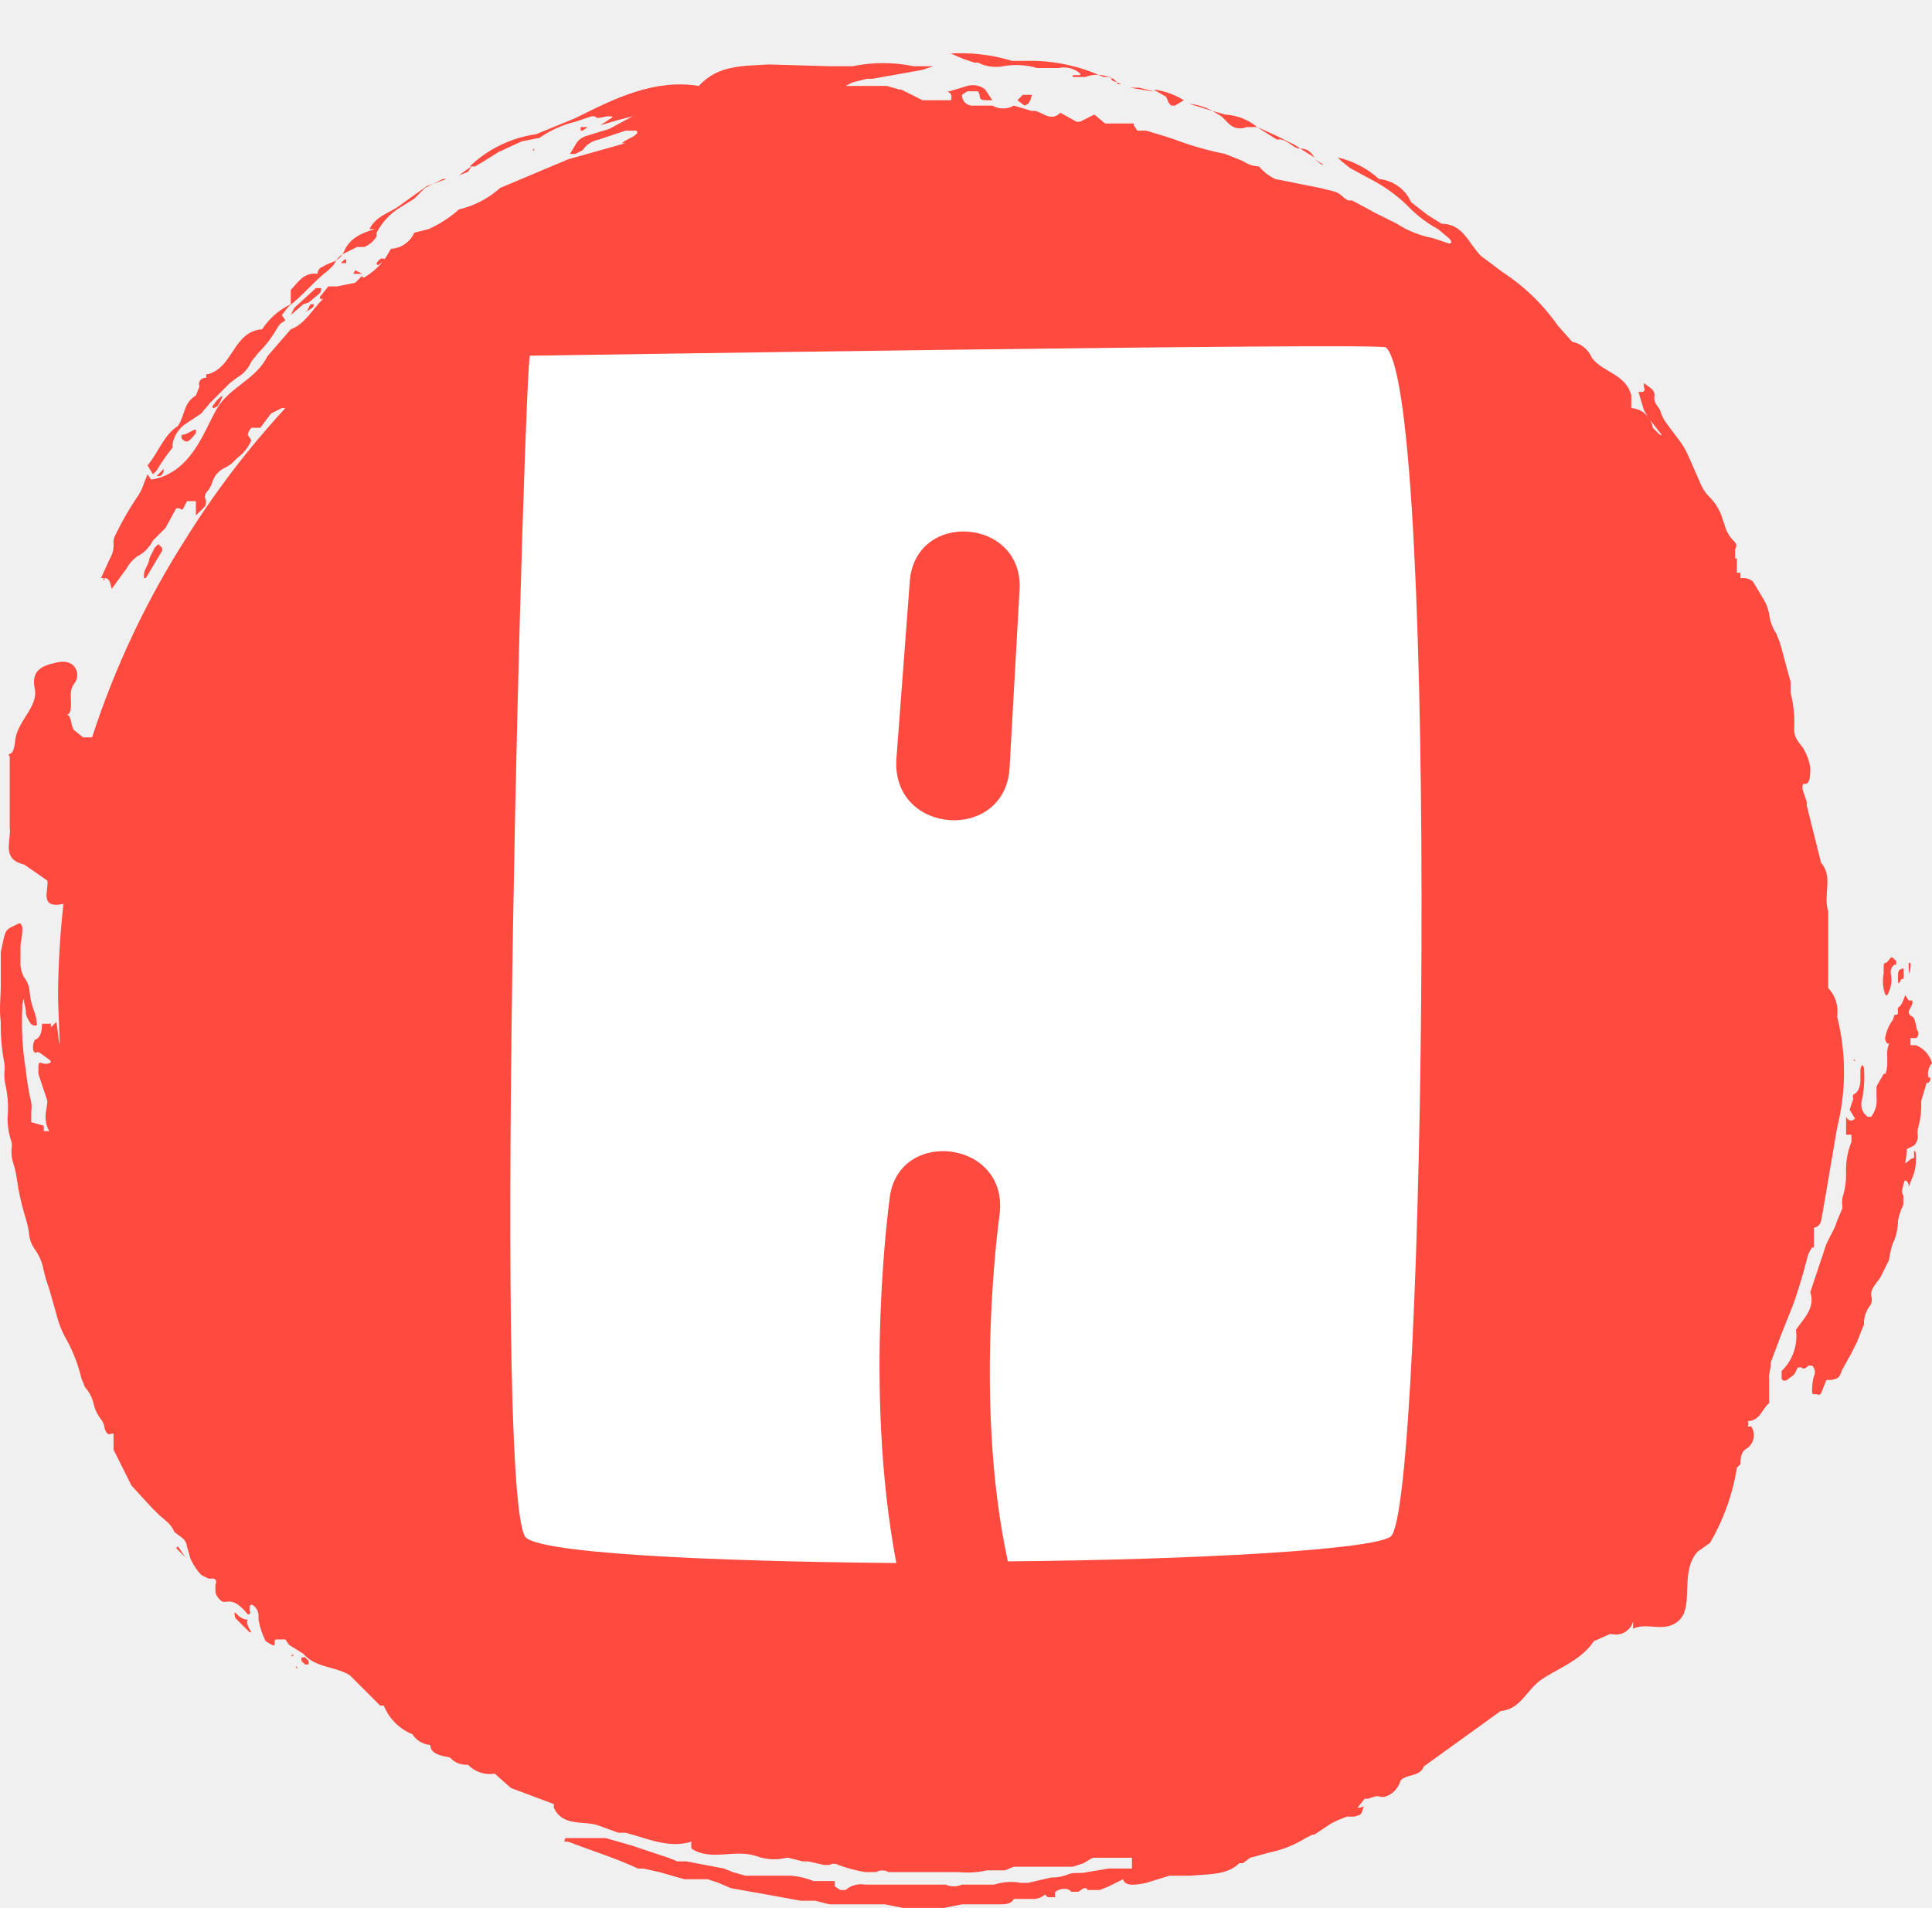
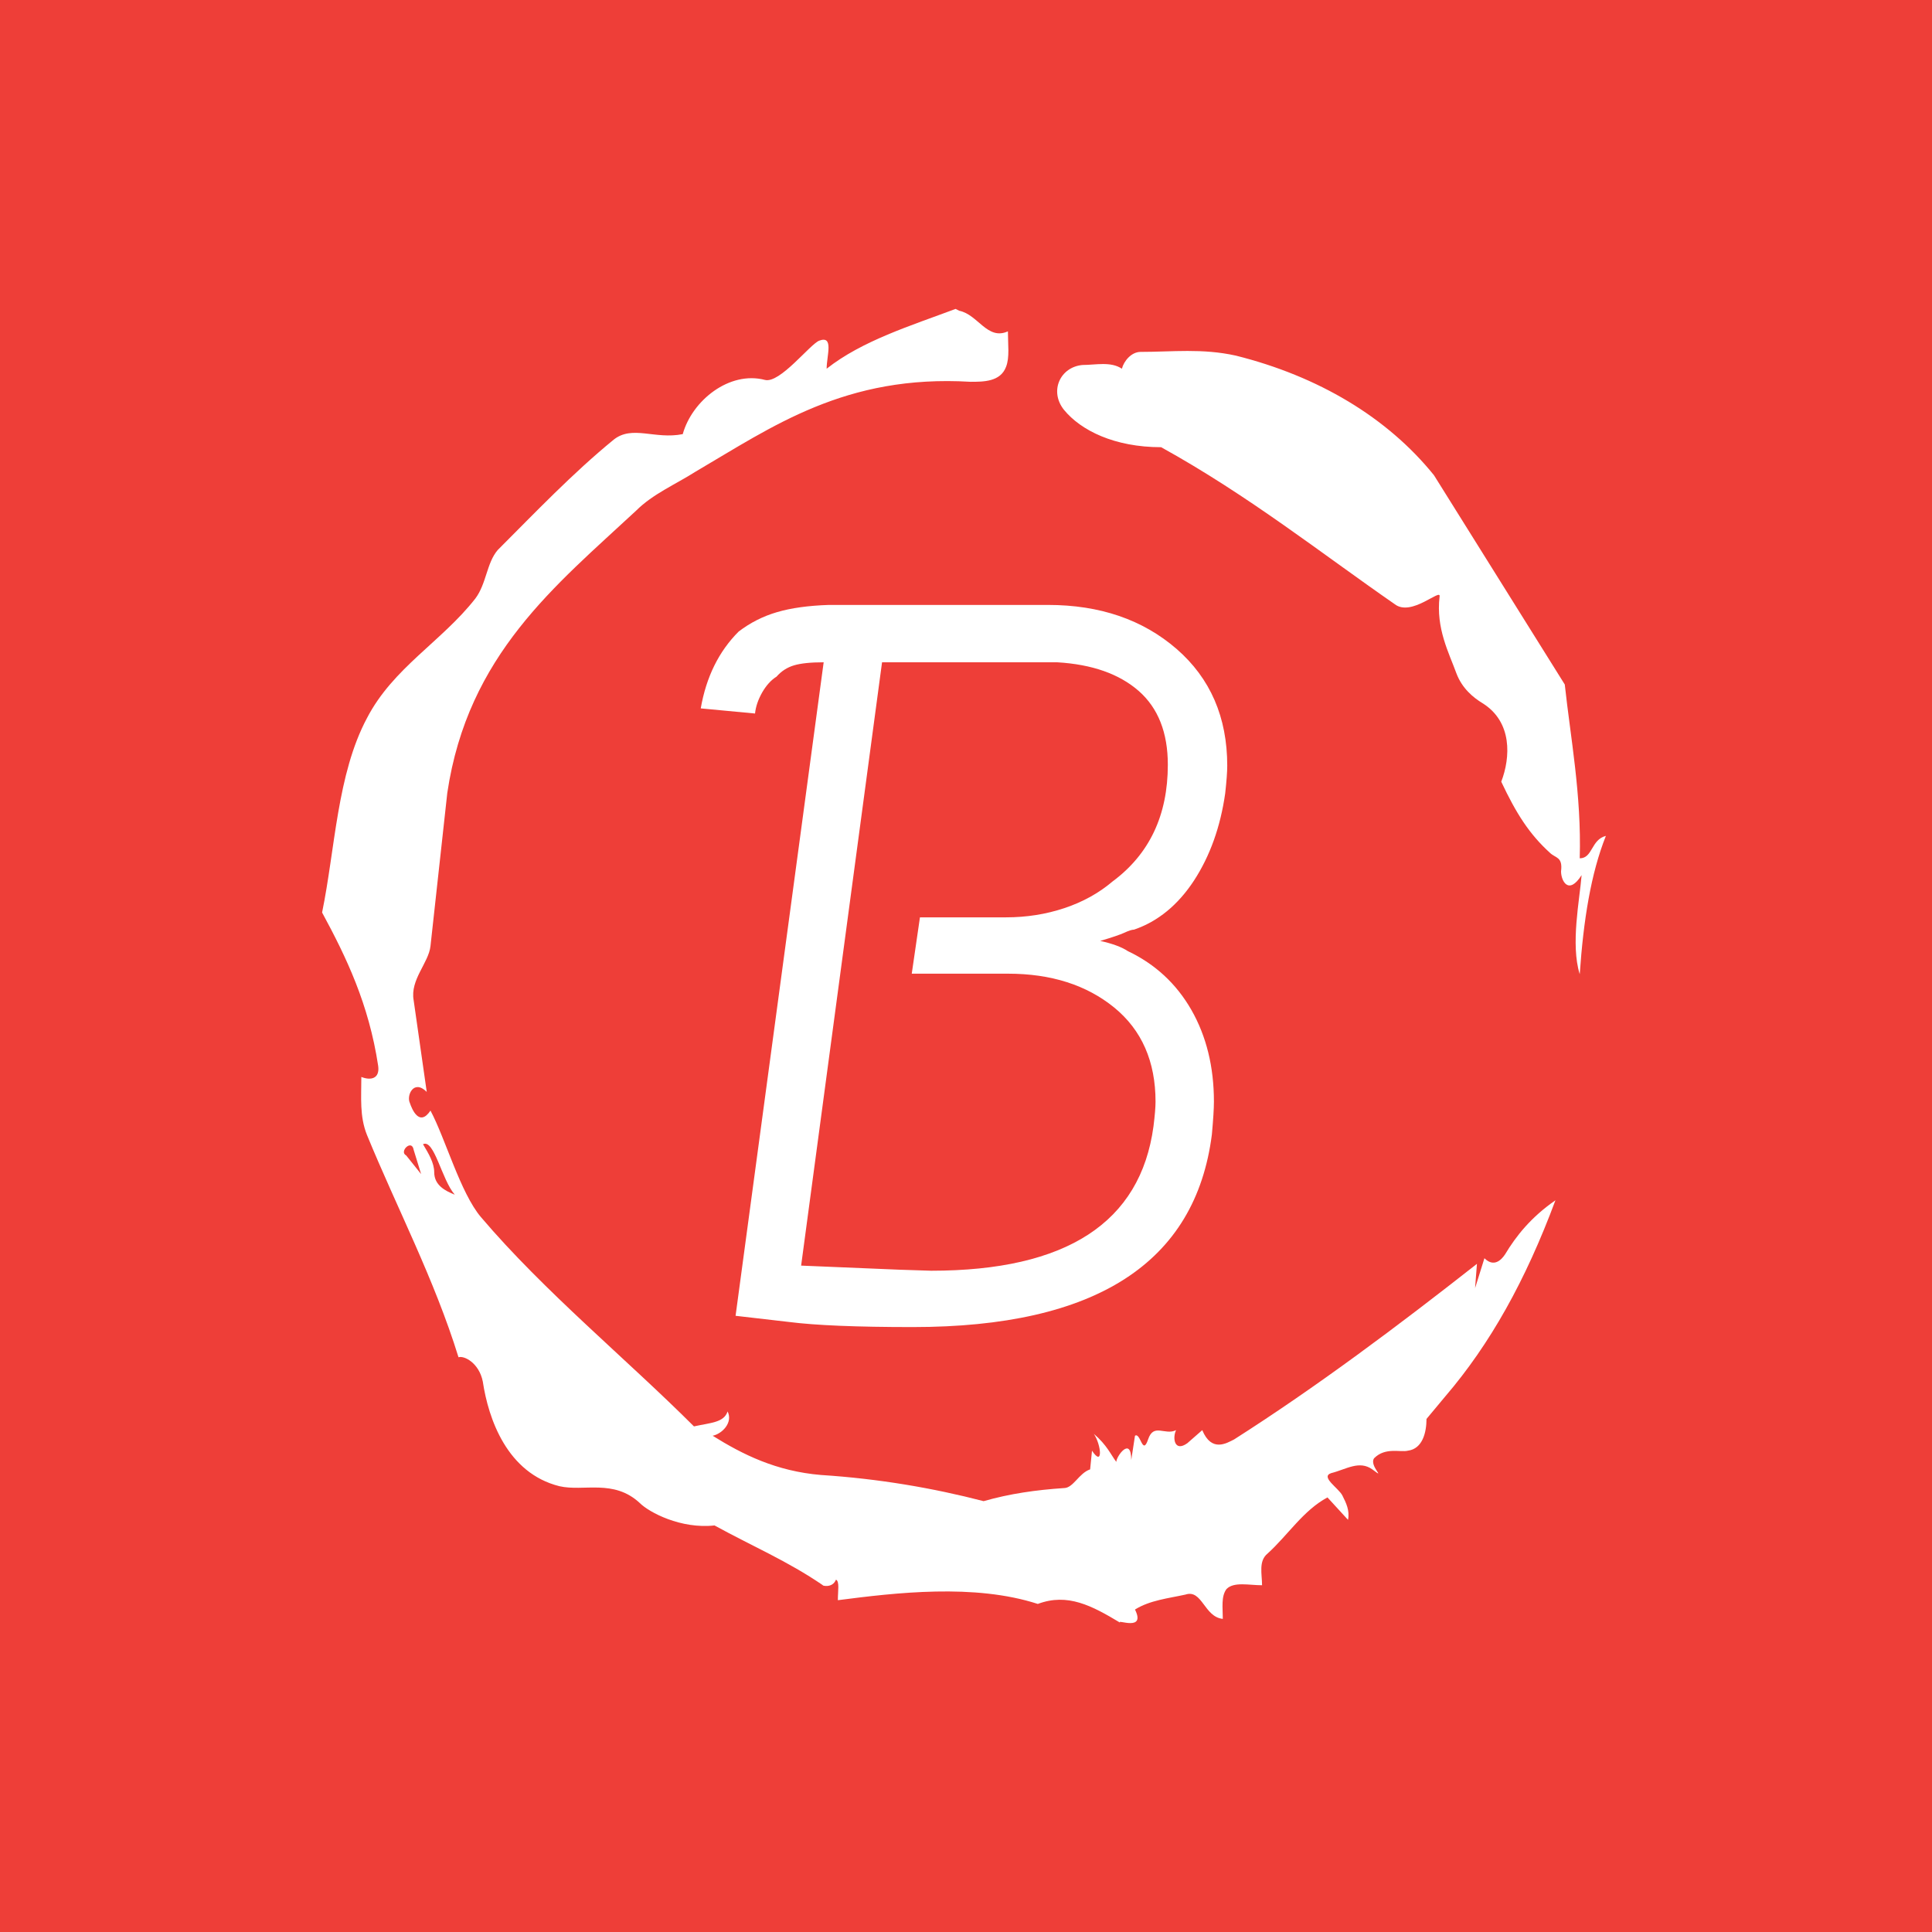
- <svg xmlns="http://www.w3.org/2000/svg" width="308.761" height="304.916" viewBox="0 0 106.008 104.687" class="css-1j8o68f" version="1.1" id="svg23">
-   <defs id="SvgjsDefs2684" />
-   <g id="SvgjsG2685" featurekey="rootContainer" transform="matrix(0.9820593,0,0,0.9820593,-0.05456052,0)" fill="#ff4a3f">
-     <g id="g17">
-       <path d="M19.8 15.3h.5l-.4-.2zm.5.1zm.8-.7c0 .1 0 .1.1.1l.4-.3c-.2-.1-.3-.1-.5.2zm.4-.2zm-4.1 2.3zm-.2.6l.3-.2c.1-.1.1-.2.1-.2h-.2l-.2.4c-.1-.1-.1 0 0 0zm2.2-2.9h-.1l-.2.2h.3zm-2.1 2.4l.6-.5c.1-.1.1-.2.1-.3h-.3l-1.2 1.1-.2.4.7-.6zm-1.1.8z" id="path3" />
-       <path d="M9.7 25v-.2a1.7 1.7 0 0 1 .7-1.1l.9-.6.5-.6.7-.7.4-.4.4-.3a1.9 1.9 0 0 0 .8-.9l.4-.5a5.9 5.9 0 0 0 1-1.3l.2-.3.3-.2-.2-.3.4-.5c.8-.6 1.4-1.4 2.2-2l.3-.3a1.4 1.4 0 0 1 .5-.6l.8-.4h.4a1.4 1.4 0 0 0 .7-.6V13a3.5 3.5 0 0 1 1.3-1.4l.8-.5.2-.2.4-.4 1-.5h.2l-1.1.4-1.4 1c-.6.5-1.4.6-1.8 1.4h.3c-.7.2-1.4.5-1.7 1.2s-.8.6-1.2.9a.4.4 0 0 0-.3.4c-.8-.1-1.1.5-1.5.9v.8a3.9 3.9 0 0 0-1.6 1.4c-1.6.1-1.6 2.1-3 2.5h-.1a.2.2 0 0 0 0 .2c-.3 0-.5.2-.4.5l-.2.5c-.7.4-.6 1.1-1 1.7-.8.5-1.1 1.5-1.7 2.2l.3.5.2-.2a11.6 11.6 0 0 1 .9-1.3zM53.9 3.3l.6.2h.2a2.2 2.2 0 0 0 1.4.2 4.1 4.1 0 0 1 1.9.1h1.2a1.4 1.4 0 0 1 1.2.3.1.1 0 0 1 0 .1H60a.1.1 0 0 0 0 .1h.7a1.8 1.8 0 0 1 1.3 0c.2 0 .1.1.2.2l.5.2h-.2c-.2-.4-.5-.4-.8-.4a9.7 9.7 0 0 0-4.3-.9h-.8A9.8 9.8 0 0 0 53 3h.2zm7.3 3.1zM50.3 4.7zm10.9 1.7h.2-.2zM19 14.7zm32.1-10zm17.6 2.2a.9.9 0 0 0 1 .2h.6a3.1 3.1 0 0 0-1.8-.7l-.7-.2.5.3zm-3.4-1.3c0 .1.1.2.2.3h.2l.5-.3a4.2 4.2 0 0 0-1.7-.6l.7.4zm7.4 2.7l.8.5c-.2-.3-.4-.5-.8-.5z" id="path5" />
-       <path d="M99 76.1l.6-1.6.6-1.5c.2-.5.6-1.8.8-2.6a1.7 1.7 0 0 1 .3-.7h.1v-1.1c.5-.1.4-.6.5-.9l.8-4.7a12.7 12.7 0 0 0 0-6.2 1.9 1.9 0 0 0-.5-1.6v-4.3c-.3-.9.3-1.9-.4-2.7L101 45a.4.4 0 0 0 0-.2l-.2-.6a.5.5 0 0 1 0-.4h.1c.3 0 .3-.5.3-.9a3 3 0 0 0-.4-1.1l-.3-.4a1.1 1.1 0 0 1-.2-.7 6.7 6.7 0 0 0-.2-2v-.6c-.2-.7-.4-1.5-.6-2.2l-.2-.5a2.5 2.5 0 0 1-.4-1.1 2.5 2.5 0 0 0-.3-.8l-.6-1a.8.8 0 0 0-.6-.2h-.1V32h-.2v-.8H97V31a.4.4 0 0 0 0-.1v-.2c.1-.2.1-.3-.1-.5a1.8 1.8 0 0 1-.4-.6l-.2-.6a2.9 2.9 0 0 0-.7-1.2 2.2 2.2 0 0 1-.5-.7l-.7-1.6a4.3 4.3 0 0 0-.6-1l-.6-.8a2.4 2.4 0 0 1-.4-.8l-.2-.3a.6.6 0 0 1-.1-.5.5.5 0 0 0-.2-.4l-.4-.3v.2c.1.2 0 .3-.1.3h-.2l.3 1 .3.5.7.9h-.1l-.2-.2-.2-.2a1.3 1.3 0 0 0-1.2-1.1v-.7c-.3-1.2-1.6-1.3-2.2-2.1a1.5 1.5 0 0 0-1.1-.9l-.8-.9a11.3 11.3 0 0 0-3.1-3l-.8-.6-.4-.3c-.7-.7-1-1.8-2.2-1.8l-.8-.5-.9-.7a2.2 2.2 0 0 0-1.8-1.3 5.1 5.1 0 0 0-2.3-1.2l.2.2.5.4 1.3.7a8.5 8.5 0 0 1 2.1 1.6 6.8 6.8 0 0 0 1.5 1.1l.6.5c.1.1.2.2.1.3H81l-.9-.3a5.6 5.6 0 0 1-2-.8l-1.2-.6-1.3-.7h-.2c-.3-.1-.4-.4-.8-.5l-.8-.2-2.5-.5a2.6 2.6 0 0 1-.9-.7 1.7 1.7 0 0 1-.9-.3l-1-.4a18.1 18.1 0 0 1-2.8-.8l-.6-.2-1-.3h-.5l-.2-.3v-.1h-1.6l-.6-.5-.4.2-.4.2h-.2l-.9-.5c-.6.6-1.1-.2-1.6-.1l-1-.3a1.2 1.2 0 0 1-1.2 0h-1.2a.6.6 0 0 1-.5-.6l.3-.2h.6a.7.7 0 0 1 .1.3c0 .2.2.2.5.2h.2l-.4-.6a1.1 1.1 0 0 0-1-.2l-1 .3H53c.3.2.2.3.2.5h-1.6l-.4-.2-.8-.4h-.1l-.7-.2h-2.3l.4-.2.8-.2h.3l1.7-.3 1.1-.2.6-.2h-1.1a8.4 8.4 0 0 0-3.4 0h-1.3L43 3.6c-1.4.1-2.8 0-3.9 1.2-2.5-.4-4.7.7-6.9 1.8l-2.2.9a6.7 6.7 0 0 0-3.7 1.8h.3l.5-.3.8-.5 1.3-.6 1-.2a6 6 0 0 1 2-.9l.9-.3h.2c.1.2.5 0 .7 0h.2c.1 0 .1.1 0 .1l-.6.4 1-.3.8-.2-1.3.7-1.3.4a1 1 0 0 0-.6.5l-.3.5h.3l.4-.2a1.4 1.4 0 0 1 .9-.6l1.5-.5h.5a.1.1 0 0 1 .1.2c-.2.2-.6.3-.8.5h.2l-3.2.9-3.8 1.6a5.2 5.2 0 0 1-2.3 1.2 6.6 6.6 0 0 1-1.7 1.1l-.8.2a1.5 1.5 0 0 1-1.3.9l-.3.5a3.7 3.7 0 0 1-1.2 1.1h-.1v-.1l-.2.2-.2.2-1 .2h-.5l-.4.5c-.1.1-.1.2 0 .2h.1c-.6.6-1 1.4-1.8 1.7L15 19.9c-.6 1.2-1.8 1.6-2.6 2.6s-1.4 3.9-3.9 4.3l-.2-.3-.2.5a2.7 2.7 0 0 1-.4.8 16.9 16.9 0 0 0-1.2 2.1.8.8 0 0 0-.1.5 1.4 1.4 0 0 1-.2.8l-.5 1.1h.2c.3 0 .3.3.4.6l.8-1.1a2.2 2.2 0 0 1 .6-.7 2 2 0 0 0 .9-.9l.3-.3.4-.4.6-1.1h.2c.1.1.1.1.2 0l.2-.4h.5v.8l.5-.5a.5.5 0 0 0 0-.5.4.4 0 0 1 .1-.3 1.5 1.5 0 0 0 .3-.5 1.3 1.3 0 0 1 .8-.9l.3-.2.3-.3a2.4 2.4 0 0 0 .8-1l-.2-.3c0-.1.1-.3.2-.4h.5l.6-.8.6-.3h.2a48.8 48.8 0 0 0-5.5 7.2h-.1.1a48.4 48.4 0 0 0-5.3 11.2h-.5l-.5-.4c-.2-.2-.1-.7-.4-.9h.1c.3-.5-.1-1.2.3-1.7s.1-1.4-.9-1.2-1.5.5-1.3 1.5-1 1.8-1.1 2.9-.5.5-.3.9v3.9c.1.8-.5 1.8.8 2.1l1.3.9c.1.5-.5 1.6.9 1.3a49.2 49.2 0 0 0-.3 5c0 1.1.1 2.2.1 3.3v-.4c-.1-.4-.1-.8-.2-1.3l-.3.3v-.2h-.5c0 .5-.1.8-.4.9a.9.9 0 0 0-.1.5c0 .1.1.3.2.2s.4.2.7.4-.2.3-.4.2-.2.1-.2.3v.3l.5 1.5c0 .3-.1.6-.1.9a1.7 1.7 0 0 0 .2.8h-.3v-.3l-.7-.2v-.6a1.5 1.5 0 0 0 0-.5 14.6 14.6 0 0 1-.3-1.8 16.6 16.6 0 0 1-.2-3.5.9.9 0 0 1 .1-.5v.2a2.9 2.9 0 0 1 .1.5.8.8 0 0 0 .1.4c.1.2.2.4.4.4s.1-.1.1-.2a2.1 2.1 0 0 0-.1-.5 4.2 4.2 0 0 1-.3-1.3 1.5 1.5 0 0 0-.3-.7 1.6 1.6 0 0 1-.2-.9v-.8c0-.3.1-.6.1-.9a.5.5 0 0 0-.1-.4h-.1c-.8.4-.7.2-1 1.6V55c0 .7-.1 1.4 0 2.1a10.8 10.8 0 0 0 .2 2.3 1.8 1.8 0 0 1 0 .5 3.1 3.1 0 0 0 .1.9 5.9 5.9 0 0 1 .1 1.3 3.9 3.9 0 0 0 .2 1.7 1.2 1.2 0 0 1 0 .4 2.1 2.1 0 0 0 .1.8 4.9 4.9 0 0 1 .2.9 14 14 0 0 0 .5 2.2 5 5 0 0 1 .2 1 1.7 1.7 0 0 0 .3.7 2.9 2.9 0 0 1 .5 1.2 8.5 8.5 0 0 0 .3 1l.4 1.4a5.4 5.4 0 0 0 .6 1.5 8.5 8.5 0 0 1 .8 2.1l.2.5a2.1 2.1 0 0 1 .5 1 2.1 2.1 0 0 0 .4.8 1 1 0 0 1 .2.5c.1.3.2.4.4.3h.1v.9l.5 1 .5 1 1.1 1.2.4.4c.3.3.7.5.9 1l.4.3a.7.7 0 0 1 .3.5l.2.7a3.3 3.3 0 0 0 .6.9l.4.2h.3a.2.2 0 0 1 .1.3 2.5 2.5 0 0 0 0 .5.9.9 0 0 0 .4.5h.2c.4-.1.8.2 1.2.7h.1c0-.1.1-.1 0-.2v-.2c0-.1.1-.2.2-.1a.7.7 0 0 1 .3.6v.2a4.3 4.3 0 0 0 .4 1.2c.5.3.5.3.5.1s0-.2.2-.2h.4l.2.3.8.5c.7.8 1.8.7 2.6 1.2l1.7 1.7h.2a2.9 2.9 0 0 0 1.6 1.6 1.3 1.3 0 0 0 1 .6c0 .5.6.6 1.1.7a1.2 1.2 0 0 0 .8.4h.2a1.7 1.7 0 0 0 1.5.5l.9.8 2.4.9v.2c.5 1.1 1.7.7 2.5 1l1.1.4h.4c1.2.3 2.4.9 3.7.5a.7.7 0 0 0 0 .4c1.1.7 2.4 0 3.6.4a2.9 2.9 0 0 0 1.7.1h.1l.8.2h.3l.9.2h.3a.5.5 0 0 1 .5 0 7.9 7.9 0 0 0 1.5.4h.6a.7.7 0 0 1 .7 0h3.9a5 5 0 0 0 1.6-.1h1l.5-.2H60l.6-.2.5-.3h2.2v.6H62l-1.2.2c-.4.1-.7 0-1 .1a2.4 2.4 0 0 1-1 .2l-1.3.3h-.4a3.1 3.1 0 0 0-1.5.1h-1.8a1.1 1.1 0 0 1-.9 0h-4.5a1.3 1.3 0 0 0-1.1.3H47l-.3-.2v-.3h-1.2a4.1 4.1 0 0 0-1.3-.3h-2.5l-.7-.2-.5-.2-2.1-.4h-.5l-.5-.2-2.1-.7-1.4-.4h-2.2c-.1 0-.1.1-.1.2h.2c1.3.5 2.6.9 3.9 1.5h.3l.9.2 1.4.4h1.3l.6.2.7.3 1.7.3 1.1.2 1.1.2h.8l.8.2h3.1l1 .2h2.3l1-.2H56c.4 0 .6-.1.7-.3h1a1 1 0 0 0 .8-.3c-.1.1 0 .1.1.2h.4v-.2c0-.1 0-.1.2-.2s.6-.1.7.1h.4l.3-.2c.2 0 .2 0 .2.1h.7l.5-.2.8-.4c.1.3.4.4 1.3.2l1.3-.4h1.2c.9-.1 2 0 2.7-.7h.2l.4-.3 1.1-.3a6.1 6.1 0 0 0 2-.8l.4-.2h.1l.9-.6.4-.2.5-.2h.4c.4-.1.4-.1.5-.4s0-.1-.2-.1h-.1l.4-.5h.2c.3-.1.5-.2.7-.1h.2a1.3 1.3 0 0 0 .9-.9c.3-.4 1.1-.2 1.3-.8l4.3-3.1c1.1-.1 1.4-1.1 2.2-1.7s2.3-1.1 3-2.2l.9-.4h.1a1 1 0 0 0 1.2-.7v.4c.8-.4 1.8.3 2.6-.5s0-2.7 1-3.8l.7-.5a12.1 12.1 0 0 0 1.5-4.2l.2-.2c0-.3 0-.7.4-.9a.9.9 0 0 0 .2-1.2h-.2a.3.3 0 0 0 0-.3c.7 0 .8-.7 1.2-1V77a.5.5 0 0 1 0-.2 3.8 3.8 0 0 0 .1-.7zM5.9 32.2z" id="path7" />
-       <path d="M26.4 9.3l-.3.2-.4.3.5-.2zm6.1-2h.1l.3-.2h-.4zm-2.6 1l-.1.1h.1v-.1zm-1.5 1.4zm1.3-.2zm-6.3 3.1zM9.2 26.2l-.4.4H9a.4.4 0 0 0 .2-.4zm3-3.5a2.1 2.1 0 0 0 .3-.6 1.5 1.5 0 0 0-.5.5c-.1.1-.1.2 0 .2zM11 24.2V24c-.2 0-.5.3-.8.3v.2c.3.3.4.2.8-.3zm3 66.2zM73.9 9.2h.1l-.5-.3zm-2.5-1.4c.5-.1.8.4 1.2.5h.1l-.3-.2-1-.5-1.1-.5.3.2zM52.8 3.1zm11.7 2h-.1l-1.2-.2h.5zm2 .7l1.3.4a3.3 3.3 0 0 0-1.3-.4zm-9 0a1 1 0 0 0 .2-.5h-.5l-.3.3.4.3zm9 1.6zM49.9 4.2zm2.9.7zM48.5 4zm13.8 2.1a.5.5 0 0 0 0 .1zm44.8 52.3h-.3V58h.3c.1 0 .2-.3.1-.4s-.1-.7-.3-.8a.3.3 0 0 1-.2-.3l.2-.4a.4.4 0 0 0 0-.2h-.2l-.2-.3c-.1.3-.2.6-.4.7a.5.5 0 0 0 0 .2c0 .1 0 .2-.1.2h-.1a1.1 1.1 0 0 1-.1.3 2.3 2.3 0 0 0-.4.9.4.4 0 0 0 .1.4h.1a1.7 1.7 0 0 0-.1.8v.4a1.8 1.8 0 0 1-.1.5h-.1l-.4.7v.6a1.5 1.5 0 0 1-.3 1.1h-.2l-.2-.2a.9.9 0 0 1-.1-.8 6.5 6.5 0 0 0 .1-1.7c0-.1-.1-.2-.1-.2a.5.5 0 0 0-.1.3v.6c0 .2-.1.6-.3.7s-.1.2-.1.3l-.2.6.3.5c-.2.2-.4.1-.5-.1v1h.3v.4a4.2 4.2 0 0 0-.3 1.4 3.3 3.3 0 0 0 0 .4 4 4 0 0 1-.2 1.3 2 2 0 0 0 0 .6l-.3.7a3.2 3.2 0 0 1-.3.7l-.3.6-.9 2.7c.3.9-.4 1.5-.8 2.1a2.7 2.7 0 0 1-.8 2.3v.4c0 .1.1.2.3.1l.4-.3.2-.4h.2c.1.1.2.1.4-.1h.2a.5.5 0 0 1 .1.6 2.9 2.9 0 0 0-.1.8c0 .1 0 .2.1.2h.2c.1.1.2 0 .3-.3l.2-.5h.3c.4-.1.4-.1.6-.6l.5-.9.3-.6.4-1a1.6 1.6 0 0 1 .3-1 .6.6 0 0 0 .1-.6c0-.2 0-.3.2-.6l.3-.4.5-1a4.7 4.7 0 0 1 .2-.9 3 3 0 0 0 .3-1.3 3.8 3.8 0 0 1 .3-.9v-.5c-.1-.2-.1-.2 0-.6s.1-.2.2-.2a.4.4 0 0 1 .1.3l.2-.5a2.3 2.3 0 0 0 .2-.9v-.3c0-.1 0-.3-.1-.3v.4c-.2 0-.3.2-.5.3a6.4 6.4 0 0 0 .1-.8l.4-.2a.7.7 0 0 0 .2-.6 1.4 1.4 0 0 1 0-.3 4.8 4.8 0 0 0 .2-1.4v-.2l.3-1h.1a.3.3 0 0 0 .1-.3h-.1a.9.9 0 0 1 .2-.8 1.5 1.5 0 0 0-.9-1zm-1.2 7.8zm-.2-9.9zm0 0zM9.1 30.8a.3.3 0 0 0 0-.2l-.2-.2-.2.2-.3.6c0 .3-.3.6-.3.9v.2h.1zm96.3 24.8h.1a1.7 1.7 0 0 0 .2-1.2.5.5 0 0 1 .2-.5h.1v-.2l-.2-.2h-.1c-.1.1-.2.3-.3.3s-.1.1-.1.3v.3a2.2 2.2 0 0 0 .1 1.2zM13.2 90.1c-.1 0 0 .2 0 .3l.8.8h.1c-.2-.3-.3-.6-.2-.7a.9.9 0 0 1-.5-.2zm.8.3zm92.3-35.7h.1a2 2 0 0 0 0-.6c-.3.1-.3.1-.3.6s.1.1.2 0z" id="path9" />
-       <path d="M106.7 62a.6.6 0 0 0 .1-.5c0-.1-.1-.2-.1-.1h-.2v.2c0 .4.1.5.2.4zm.1-8.2h-.1v.6a1 1 0 0 0 .1-.6zM17.1 92.6h-.2v.2l.2.2h.2v-.2zm86.6-33.3c0-.1 0-.1-.1-.1zM9.9 86.5l.5.5-.4-.6z" id="path11" />
-       <circle cx="10.5" cy="87.1" transform="rotate(-24.8 10.4 87.159)" id="circle13" />
-       <path d="M9.7 30.1h-.1v.2-.2h.1zm83.2-6.6l-.2-.3h-.1zm-14.7 77.1zM5.9 32.2zm-.1.2a.3.3 0 0 0 .1-.2v.2zm1.9-4.9zM61.5 2.4zm42.8 58.2v.1-.1zM16.4 92.5h-.1c.1.1.2 0 .1-.1zm.2.7h.1l-.1-.1v.1zm73.9-71.3zm15.2 34.4zM14.6 91.7zm92.1-37zm-.8 11.4zM34.6 0z" id="path15" />
-     </g>
-   </g>
-   <g id="SvgjsG2686" featurekey="nameFeature-0" transform="matrix(2.284354,0,0,2.284354,27.98006,-5.60952)" fill="#ffffff">
-     <path d="M9.6 16.48 l-0.32 4.24 c-0.08 1.8 2.6 1.96 2.72 0.2 l0.24 -4.28 c0.12 -1.76 -2.56 -1.96 -2.64 -0.16 z M0.48 11 l0 0 c0.04 0 20.48 -0.32 20.56 -0.2 c1.28 1.12 0.96 27.8 0.12 28.56 c-0.4 0.32 -4.64 0.56 -9.2 0.6 c-0.84 -3.84 -0.2 -8.32 -0.2 -8.32 c0.24 -1.8 -2.44 -2.12 -2.64 -0.4 c0 0.04 -0.64 4.52 0.16 8.76 c-4.56 -0.04 -8.68 -0.24 -8.92 -0.64 c-0.8 -1.44 0 -28.28 0.12 -28.36 z" id="path20" />
+ <svg xmlns="http://www.w3.org/2000/svg" version="1.1" width="1500" height="1500" viewBox="0 0 1500 1500">
+   <rect width="1500" height="1500" fill="#ee3e38" />
+   <g transform="matrix(0.6666667,0,0,0.6666667,248.4424,189.3333)">
+     <svg viewBox="0 0 321 360" data-background-color="#ee3e38" preserveAspectRatio="xMidYMid meet" height="1682" width="1500">
+       <g id="tight-bounds" transform="matrix(1,0,0,1,0.5,0)">
+         <svg viewBox="0 0 320 360" height="360" width="320">
+           <g>
+             <svg />
+           </g>
+           <g>
+             <svg viewBox="0 0 320 360" height="360" width="320">
+               <g>
+                 <path d="M20.961 227.22l3.726 4.658-1.863-6.056c-0.466-2.795-3.726 0.466-1.863 1.398M25.153 224.425c1.397 2.329 2.795 4.658 2.795 6.987 0 3.261 2.795 4.658 5.123 5.589-3.261-3.726-5.124-13.974-7.918-12.576M204.017 26.929c7.918 0 15.371-0.932 23.756 0.931 20.495 5.124 37.729 15.371 49.374 29.811l32.606 52.169c1.397 13.042 4.192 27.482 3.726 43.319 3.261 0 2.795-4.658 6.521-5.59-3.726 9.316-5.59 20.961-6.521 34.469-2.329-7.453 0-18.632 0.466-24.687-3.261 5.124-5.124 1.397-5.124-0.932 0.466-3.726-1.397-3.261-2.795-4.658-5.124-4.658-8.384-9.782-12.11-17.7 2.329-6.055 2.795-14.905-4.658-19.563-2.329-1.397-5.124-3.726-6.521-7.453-1.863-5.124-5.124-11.179-4.193-19.097 0.466-2.329-6.987 5.124-11.179 1.863-18.166-12.576-36.332-27.016-58.224-39.127-11.645 0-20.029-4.192-24.221-9.316-3.726-4.658-0.932-10.713 4.658-11.179 3.261 0 6.987-0.932 9.782 0.932 0.466-1.863 2.329-4.192 4.657-4.192M157.904 16.215l0.932 0.466c4.658 0.932 6.987 7.453 12.11 5.124 0 3.261 0.466 6.521-0.466 8.85-1.397 3.726-5.59 3.726-8.85 3.726-31.208-1.863-49.374 11.179-68.471 22.358-5.124 3.261-10.713 5.59-14.906 9.782-20.029 18.632-41.921 35.866-47.045 70.335l-4.192 38.195c-0.466 4.192-5.124 8.384-4.192 13.508l3.26 22.824c-3.261-3.261-5.124 0.932-4.192 2.795 0.466 1.397 2.329 6.055 5.124 1.863 3.726 6.987 7.453 20.495 12.576 26.55 15.837 18.632 36.332 35.4 53.101 52.169 4.192-0.932 7.453-0.932 8.384-3.727 1.397 2.795-1.397 5.59-3.726 6.056 7.453 4.658 15.837 8.85 27.016 9.781 14.44 0.932 27.948 3.261 40.524 6.522 6.521-1.863 13.042-2.795 20.029-3.261 2.329 0 3.726-3.726 6.521-4.658l0.466-4.658c2.795 4.192 2.329-1.397 0.466-4.192 3.261 2.795 4.192 5.124 5.589 6.987 0-1.397 3.726-6.521 3.727-0.466l0.931-6.055c1.397-0.932 1.863 5.124 3.261 0.931 1.397-4.192 4.192-0.932 6.987-2.329-0.932 1.863-0.466 5.59 2.794 3.261l3.727-3.261c2.329 5.59 6.055 3.261 7.918 2.329 20.495-13.042 40.99-28.413 60.553-43.784l-0.466 6.055 2.329-7.453c2.329 2.329 4.192 0.466 5.124-0.931 2.795-4.658 6.521-9.316 12.577-13.508-7.453 20.029-16.303 35.866-27.482 48.908l-4.658 5.59c0 3.261-0.932 7.453-4.658 7.918-1.863 0.466-5.59-0.932-8.384 1.863-1.397 1.863 3.261 5.59-0.466 2.795-3.261-2.329-6.521 0-10.248 0.932-2.795 0.932 1.863 3.726 2.795 5.589 0.932 1.863 1.863 3.726 1.398 6.056l-5.124-5.59c-6.055 3.261-9.782 9.316-14.906 13.974-2.329 1.863-1.397 5.124-1.397 7.918-3.261 0-6.987-0.932-8.85 0.932-1.397 1.863-0.932 4.658-0.932 7.453-4.658-0.466-5.124-7.453-9.315-6.056-4.192 0.932-8.85 1.397-12.577 3.727 2.795 5.59-4.658 2.329-3.726 3.26-6.987-4.192-13.042-7.453-20.495-4.658-15.837-5.124-35.4-2.795-49.84-0.931 0-2.329 0.466-4.658-0.466-5.124-0.932 2.329-3.726 1.397-3.26 1.397-8.85-6.055-17.7-9.782-27.016-14.905-8.384 0.932-16.303-3.261-18.632-5.59-6.521-6.055-13.974-2.795-20.029-4.192-13.042-3.261-17.7-16.769-19.098-26.084-0.932-4.658-4.658-6.521-6.055-6.056-6.055-19.563-15.371-37.263-22.824-55.429-1.863-4.658-1.397-9.316-1.397-14.44 2.329 0.932 4.658 0.466 4.192-2.794-2.329-15.371-7.918-27.016-13.974-38.195 3.261-15.837 3.726-34.469 11.179-48.443 6.521-12.576 18.632-19.098 27.016-29.811 2.795-3.726 2.795-8.85 5.59-12.11 9.316-9.316 18.632-19.098 28.879-27.482 4.658-3.726 10.247 0 17.234-1.397 2.329-8.384 11.645-15.837 20.495-13.508 3.726 0.932 11.179-8.85 13.508-9.782 3.726-1.397 1.863 3.726 1.863 6.987 8.85-6.987 20.961-10.713 32.14-14.906" fill="#ffffff" fill-rule="nonzero" stroke="none" stroke-width="1" stroke-linecap="butt" stroke-linejoin="miter" stroke-miterlimit="10" stroke-dasharray="" stroke-dashoffset="0" font-family="none" font-weight="none" font-size="none" text-anchor="none" style="mix-blend-mode: normal" data-fill-palette-color="tertiary" />
+               </g>
+               <g transform="matrix(1,0,0,1,94.38298,90)">
+                 <svg viewBox="0 0 131.234 180" height="180" width="131.234">
+                   <g>
+                     <svg viewBox="0 0 131.234 180" height="180" width="131.234">
+                       <g>
+                         <svg viewBox="0 0 131.234 180" height="180" width="131.234">
+                           <g>
+                             <svg viewBox="0 0 131.234 180" height="180" width="131.234">
+                               <g id="textblocktransform">
+                                 <svg viewBox="0 0 131.234 180" height="180" width="131.234" id="textblock">
+                                   <g>
+                                     <svg viewBox="0 0 131.234 180" height="180" width="131.234">
+                                       <g transform="matrix(1,0,0,1,0,0)">
+                                         <svg width="131.234" viewBox="2.95 -34.75 25.7 35.25" height="180" data-palette-color="#ffffff">
+                                           <path d="M8.95-31.95Q8-31.95 7.5-31.8 7-31.65 6.65-31.25L6.65-31.25Q6.25-31 5.95-30.48 5.65-29.95 5.6-29.45L5.6-29.45 2.95-29.7Q3.35-32 4.8-33.45L4.8-33.45Q5.65-34.1 6.68-34.4 7.7-34.7 9.2-34.75L9.2-34.75 19.9-34.75Q23.7-34.75 26.18-32.6 28.65-30.45 28.65-26.9L28.65-26.9Q28.65-26.45 28.55-25.55L28.55-25.55Q28.2-23.1 27.03-21.3 25.85-19.5 24.1-18.9L24.1-18.9Q23.95-18.9 23.63-18.75 23.3-18.6 22.45-18.35L22.45-18.35Q23.35-18.15 23.8-17.85L23.8-17.85Q25.8-16.9 26.9-14.98 28-13.05 28-10.5L28-10.5Q28-10 27.9-8.9L27.9-8.9Q26.7 0.5 13.3 0.5L13.3 0.5Q9.2 0.5 7.25 0.25L7.25 0.25 4.65-0.05 8.95-31.95ZM14.2-2.25Q24.1-2.25 25.05-9.3L25.05-9.3Q25.15-10.1 25.15-10.5L25.15-10.5Q25.15-13.45 23.13-15.1 21.1-16.75 17.95-16.75L17.95-16.75 13.25-16.75 13.65-19.5 17.85-19.5Q19.35-19.5 20.7-19.95 22.05-20.4 23.05-21.25L23.05-21.25Q25.75-23.25 25.75-26.95L25.75-26.95Q25.75-29.3 24.33-30.55 22.9-31.8 20.35-31.95L20.35-31.95 11.8-31.95 7.85-2.5 12.65-2.3 14.2-2.25Z" opacity="1" transform="matrix(1,0,0,1,0,0)" fill="#ffffff" class="wordmark-text-0" data-fill-palette-color="primary" id="text-0" />
+                                         </svg>
+                                       </g>
+                                     </svg>
+                                   </g>
+                                 </svg>
+                               </g>
+                             </svg>
+                           </g>
+                           <g />
+                         </svg>
+                       </g>
+                     </svg>
+                   </g>
+                 </svg>
+               </g>
+             </svg>
+           </g>
+           <defs />
+         </svg>
+         <rect width="320" height="360" fill="none" stroke="none" visibility="hidden" />
+       </g>
+     </svg>
  </g>
</svg>
